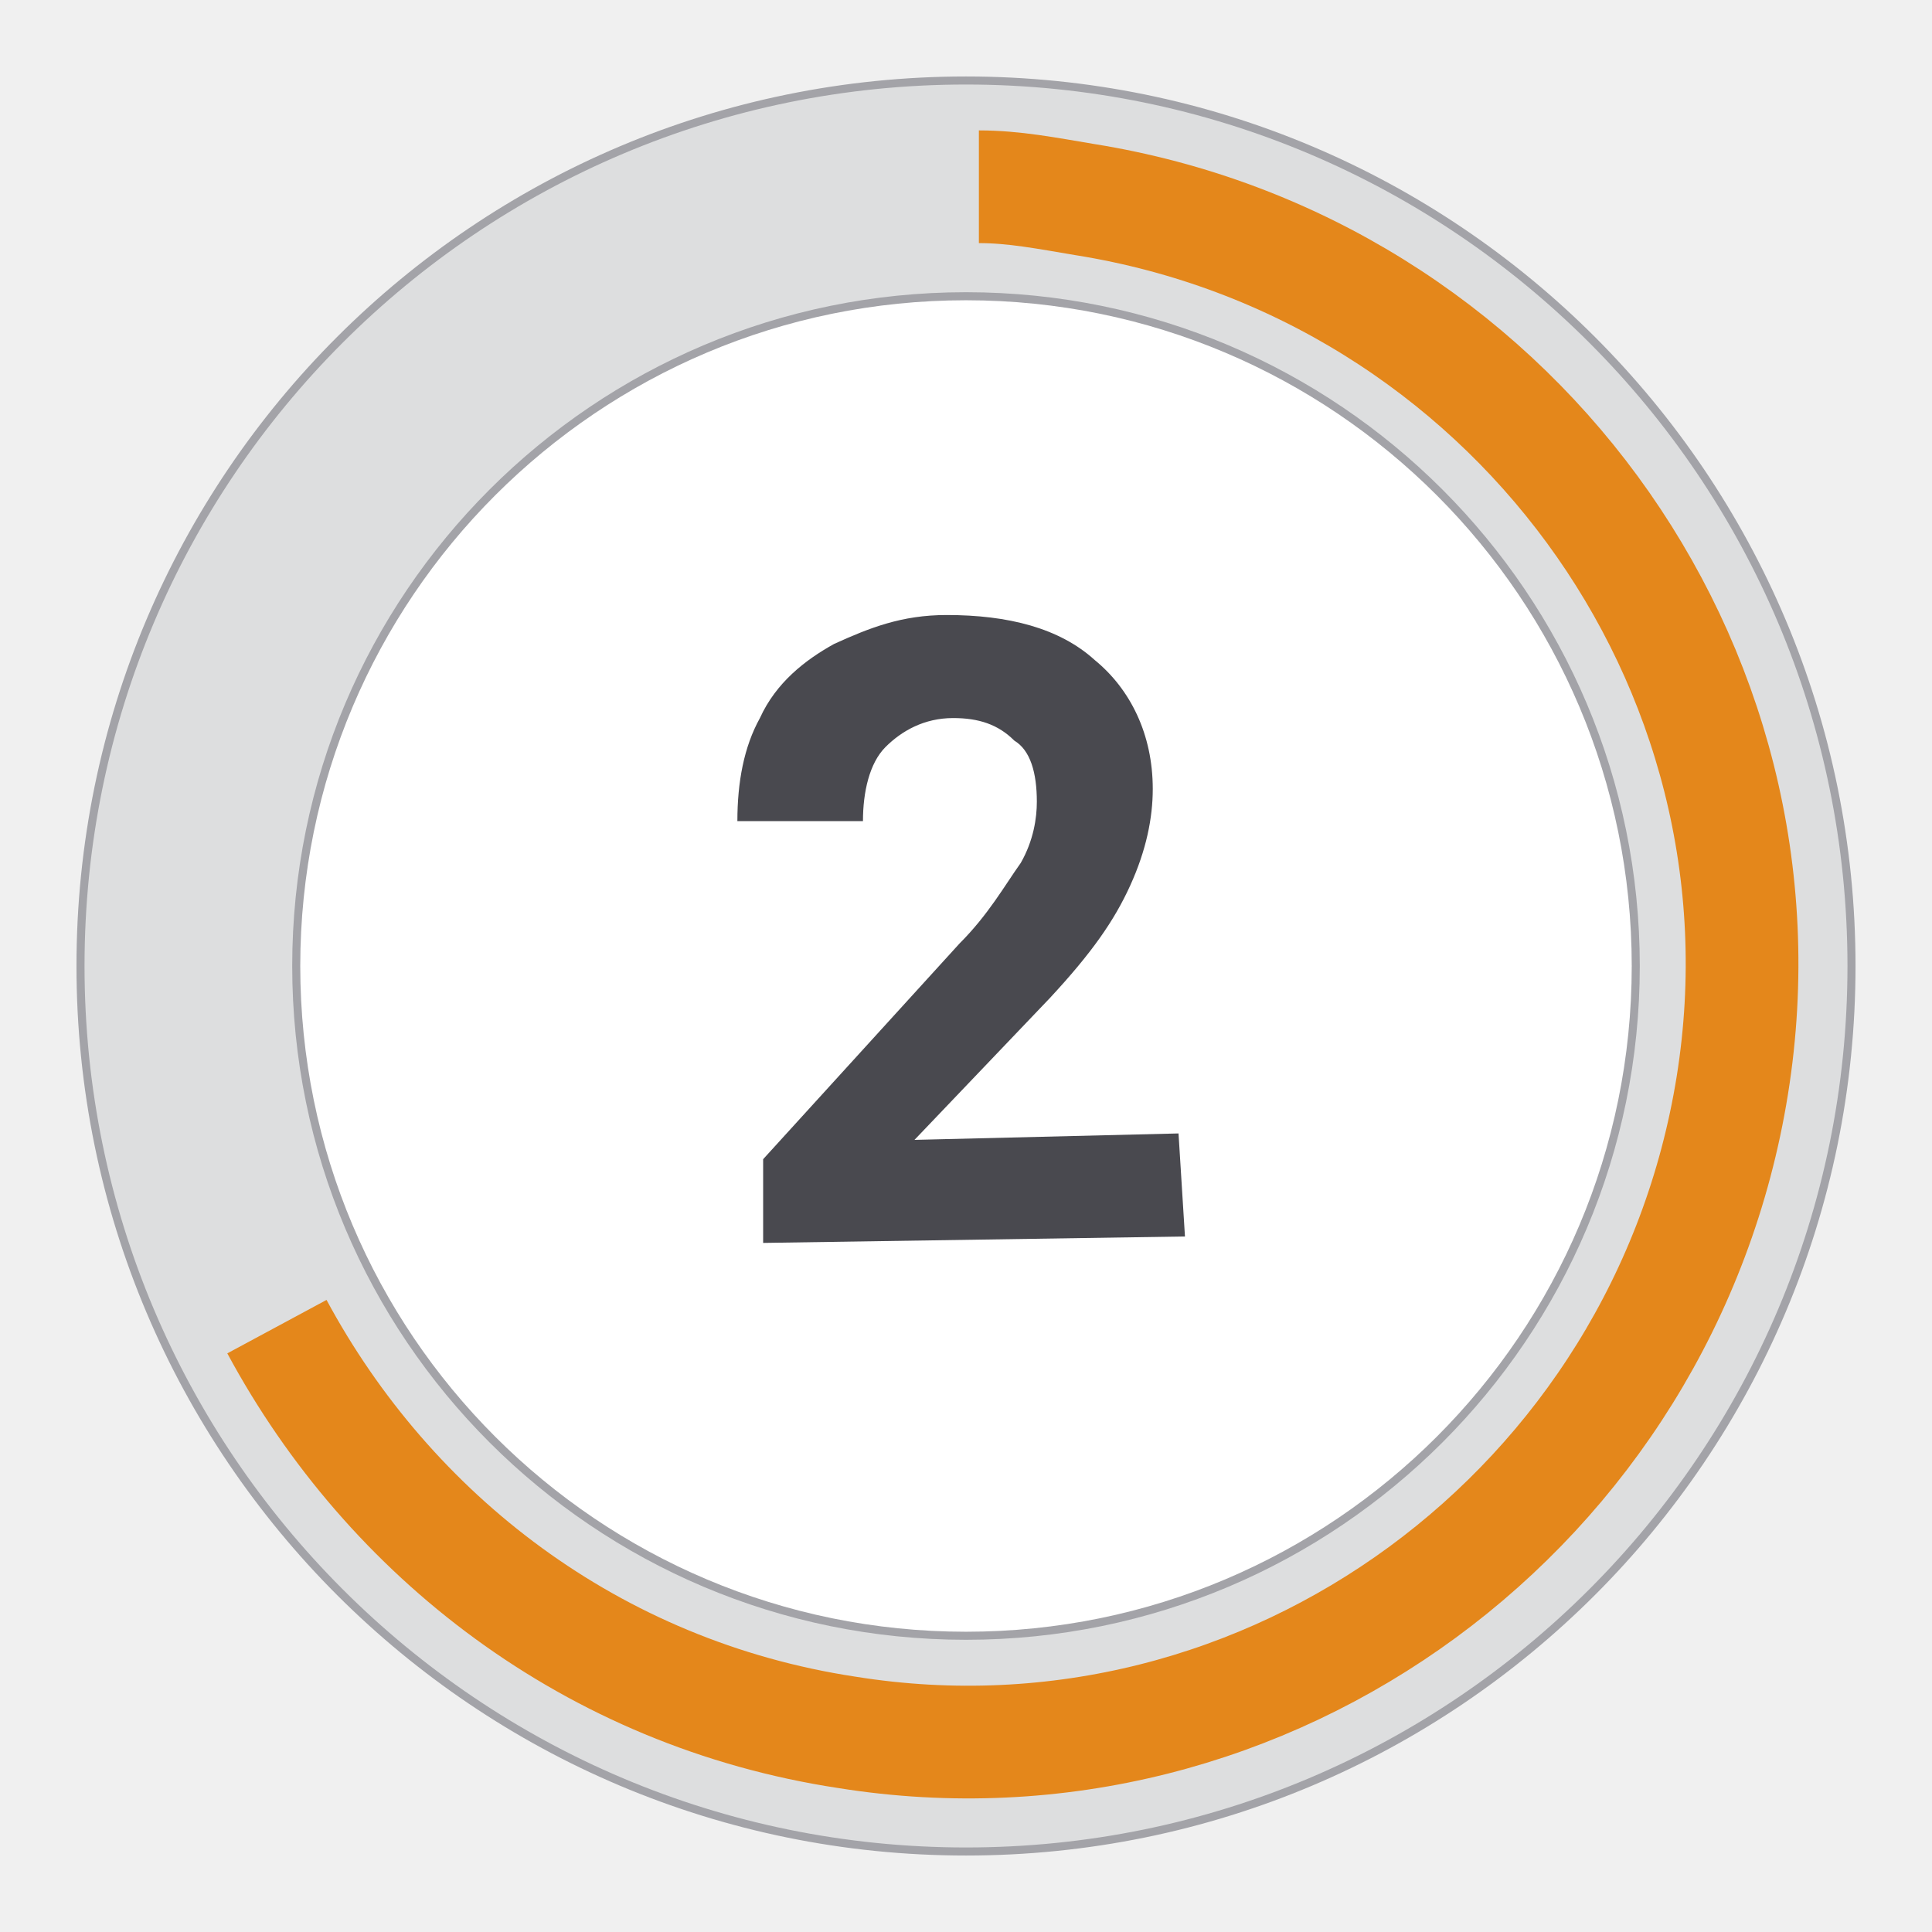
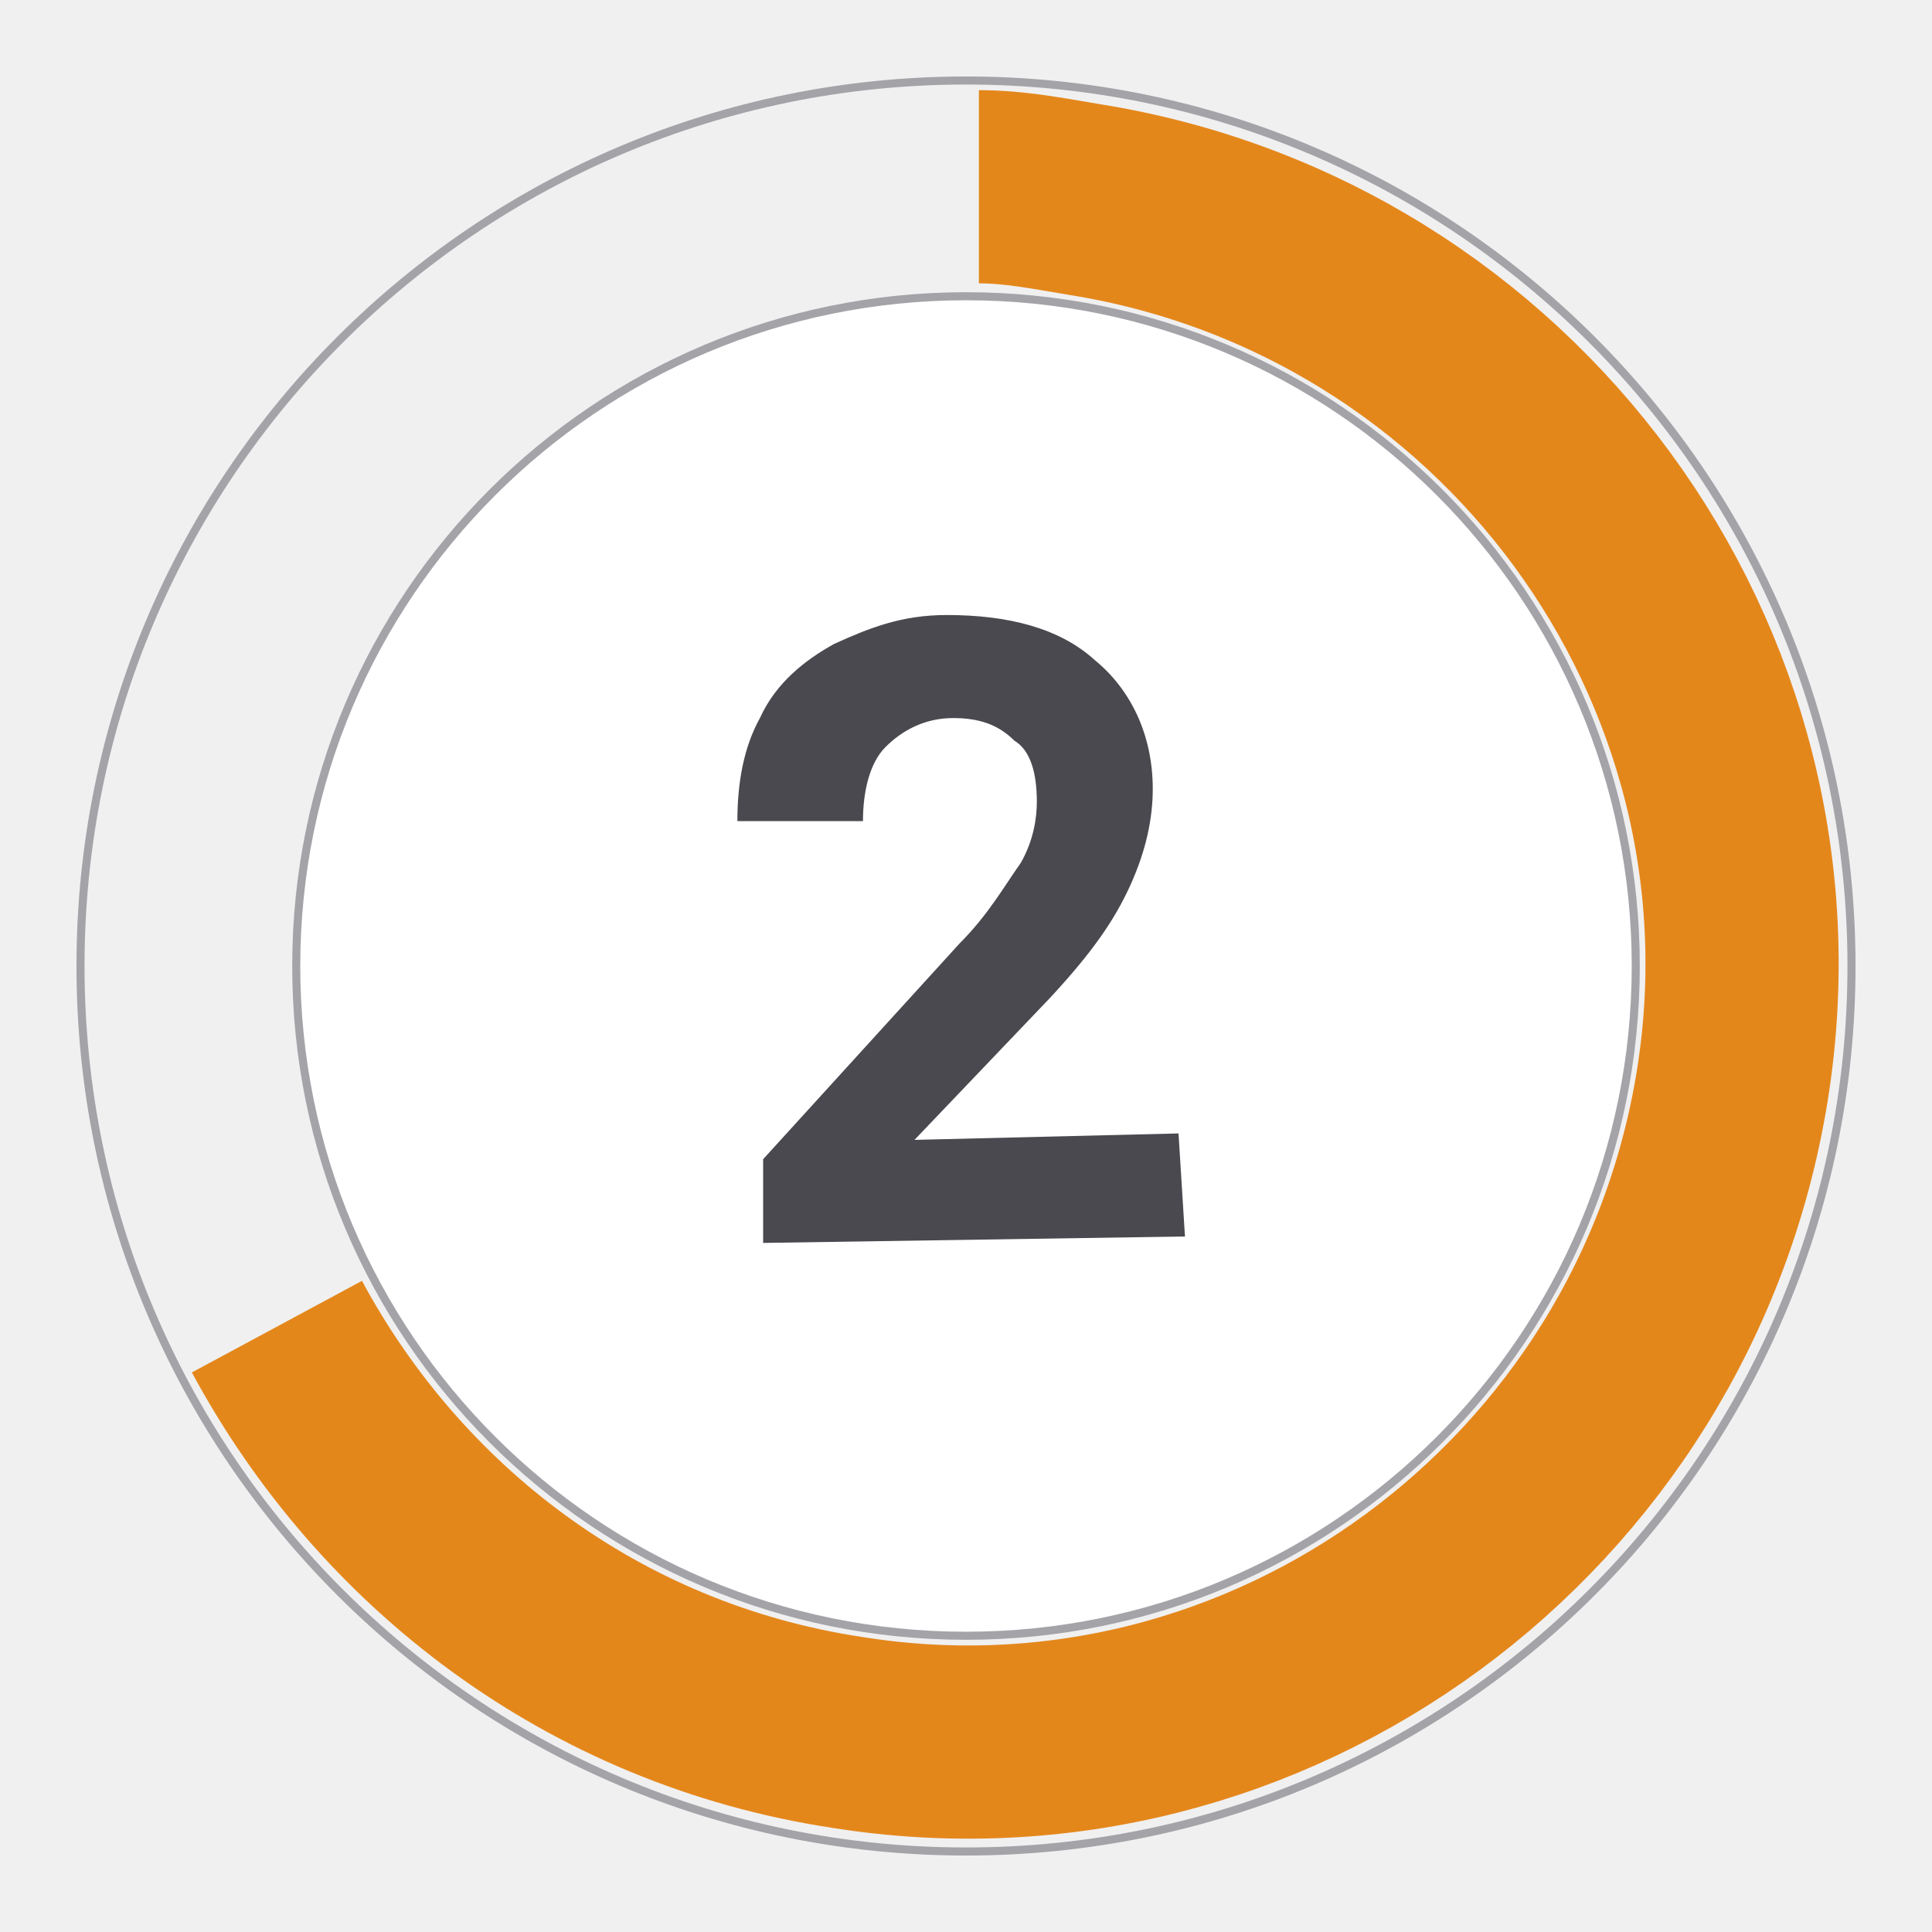
<svg xmlns="http://www.w3.org/2000/svg" version="1.1" id="Capa_1" x="0px" y="0px" viewBox="0 0 60 60" style="enable-background:new 0 0 60 60;" xml:space="preserve">
  <style type="text/css">
- 	.st0{fill:#DDDEDF;stroke:#A3A3A8;stroke-width:0.25;stroke-miterlimit:10;}
- 	.st1{fill:none;stroke:#E4871B;stroke-width:3.5;stroke-miterlimit:10;}
+ 	.st0{fill:#F0F0F1;stroke:#A3A3A8;stroke-width:0.25;stroke-miterlimit:10;}
+ 	.st1{fill:none;stroke:#E4871B;stroke-width:6;stroke-miterlimit:10;}
	.st2{fill:#FFFFFF;stroke:#A3A3A8;stroke-width:0.25;stroke-miterlimit:10;}
	.st3{fill:#49494F;}
</style>
  <g>
    <circle class="st0" cx="30" cy="30" r="27.5" />
-     <path class="st1" d="M30.4,5.8c1.1,0,2.1,0.2,3.3,0.4c13.1,2.1,22.2,14.4,20.1,27.5c-2.1,13.1-14.4,22.2-27.5,20.1   c-7.9-1.2-14.2-6.1-17.7-12.6" />
+     <path class="st1" d="M30.4,5.8c1.1,0,2.1,0.2,3.3,0.4c13.1,2.1,22.2,14.4,20.1,27.5S39.4,55.9,26.3,53.8   c-7.9-1.2-14.2-6.1-17.7-12.6" />
    <circle class="st2" cx="30" cy="30" r="20.8" />
    <g>
      <g>
-         <path class="st3" d="M36.8,38.4l-13.1,0.2V36l6.1-6.7c0.9-0.9,1.4-1.8,1.9-2.5c0.4-0.7,0.5-1.4,0.5-1.9c0-0.9-0.2-1.6-0.7-1.9     c-0.5-0.5-1.1-0.7-1.9-0.7c-0.9,0-1.6,0.4-2.1,0.9s-0.7,1.4-0.7,2.3h-3.9c0-1.2,0.2-2.3,0.7-3.2c0.5-1.1,1.4-1.8,2.3-2.3     c1.1-0.5,2.1-0.9,3.5-0.9c1.9,0,3.5,0.4,4.6,1.4c1.1,0.9,1.8,2.3,1.8,4c0,0.9-0.2,1.9-0.7,3c-0.5,1.1-1.2,2.1-2.5,3.5l-4.2,4.4     l8.2-0.2L36.8,38.4z" />
+         <path class="st3" d="M36.8,38.4l-13.1,0.2V36l6.1-6.7c0.9-0.9,1.4-1.8,1.9-2.5c0.4-0.7,0.5-1.4,0.5-1.9c0-0.9-0.2-1.6-0.7-1.9     c-0.5-0.5-1.1-0.7-1.9-0.7c-0.9,0-1.6,0.4-2.1,0.9s-0.7,1.4-0.7,2.3h-3.9c0-1.2,0.2-2.3,0.7-3.2c0.5-1.1,1.4-1.8,2.3-2.3     c1.1-0.5,2.1-0.9,3.5-0.9c1.9,0,3.5,0.4,4.6,1.4c1.1,0.9,1.8,2.3,1.8,4c0,0.9-0.2,1.9-0.7,3s-1.2,2.1-2.5,3.5l-4.2,4.4l8.2-0.2     L36.8,38.4z" />
      </g>
    </g>
  </g>
</svg>
